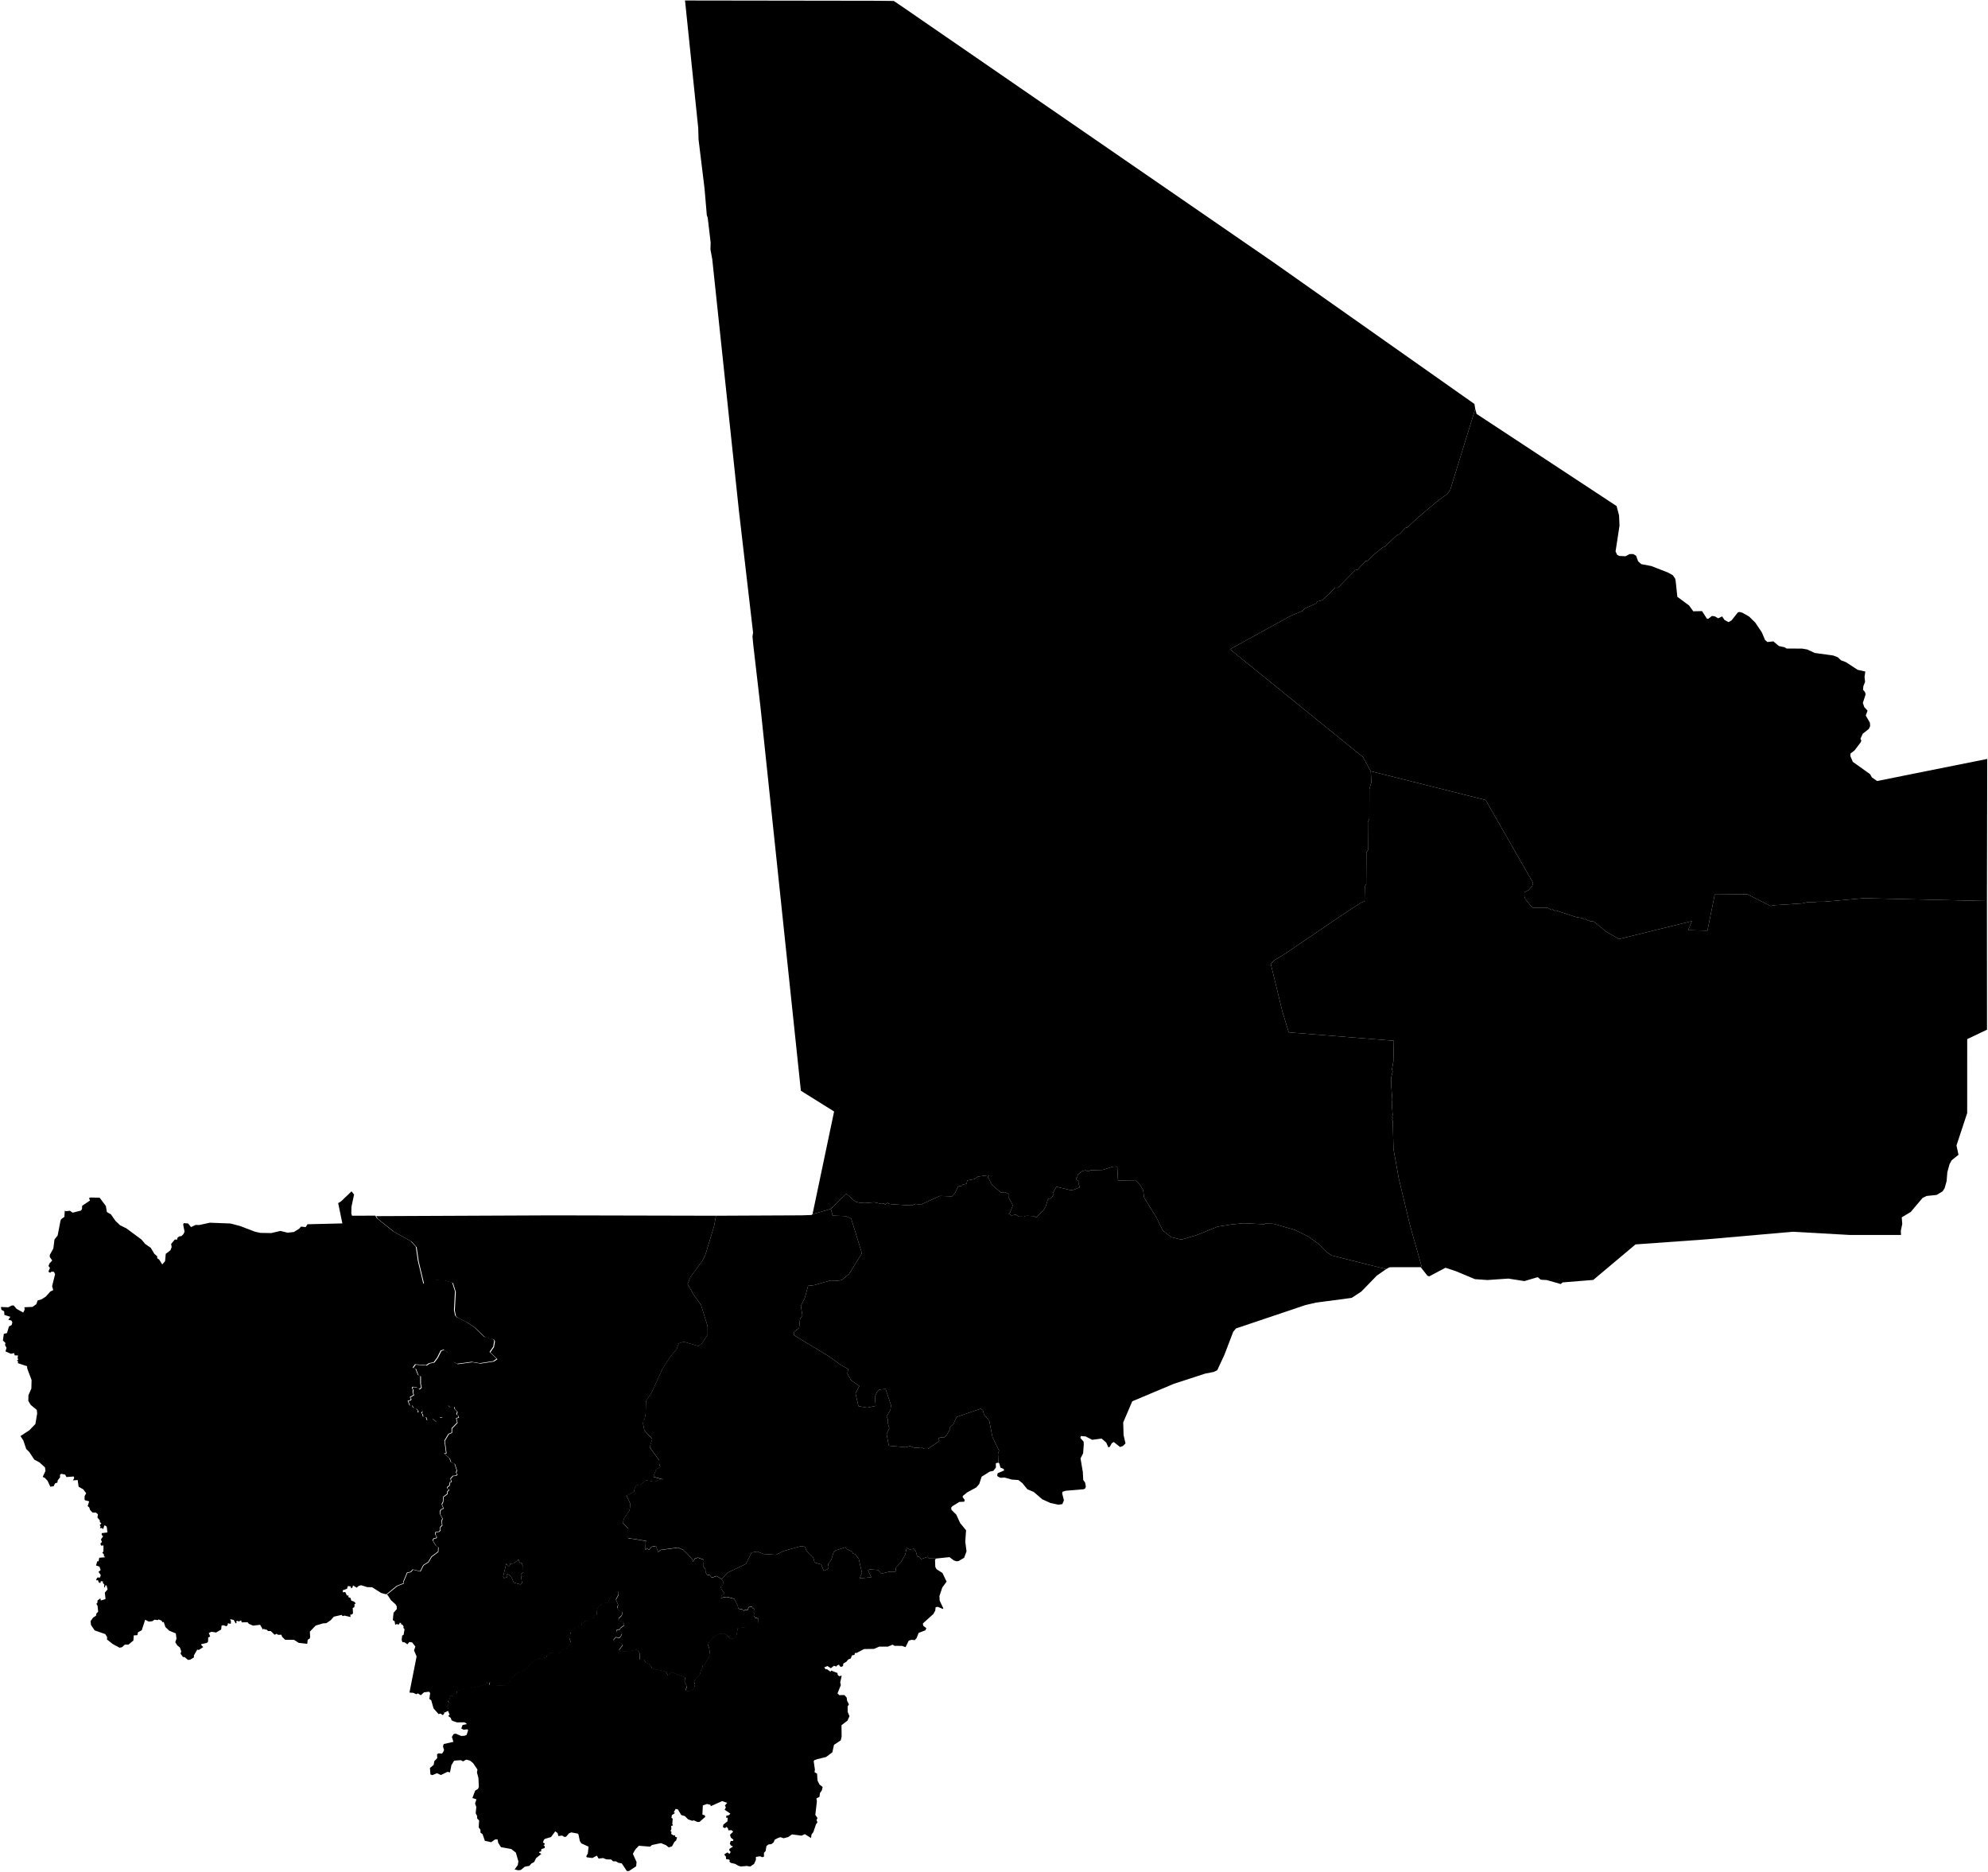
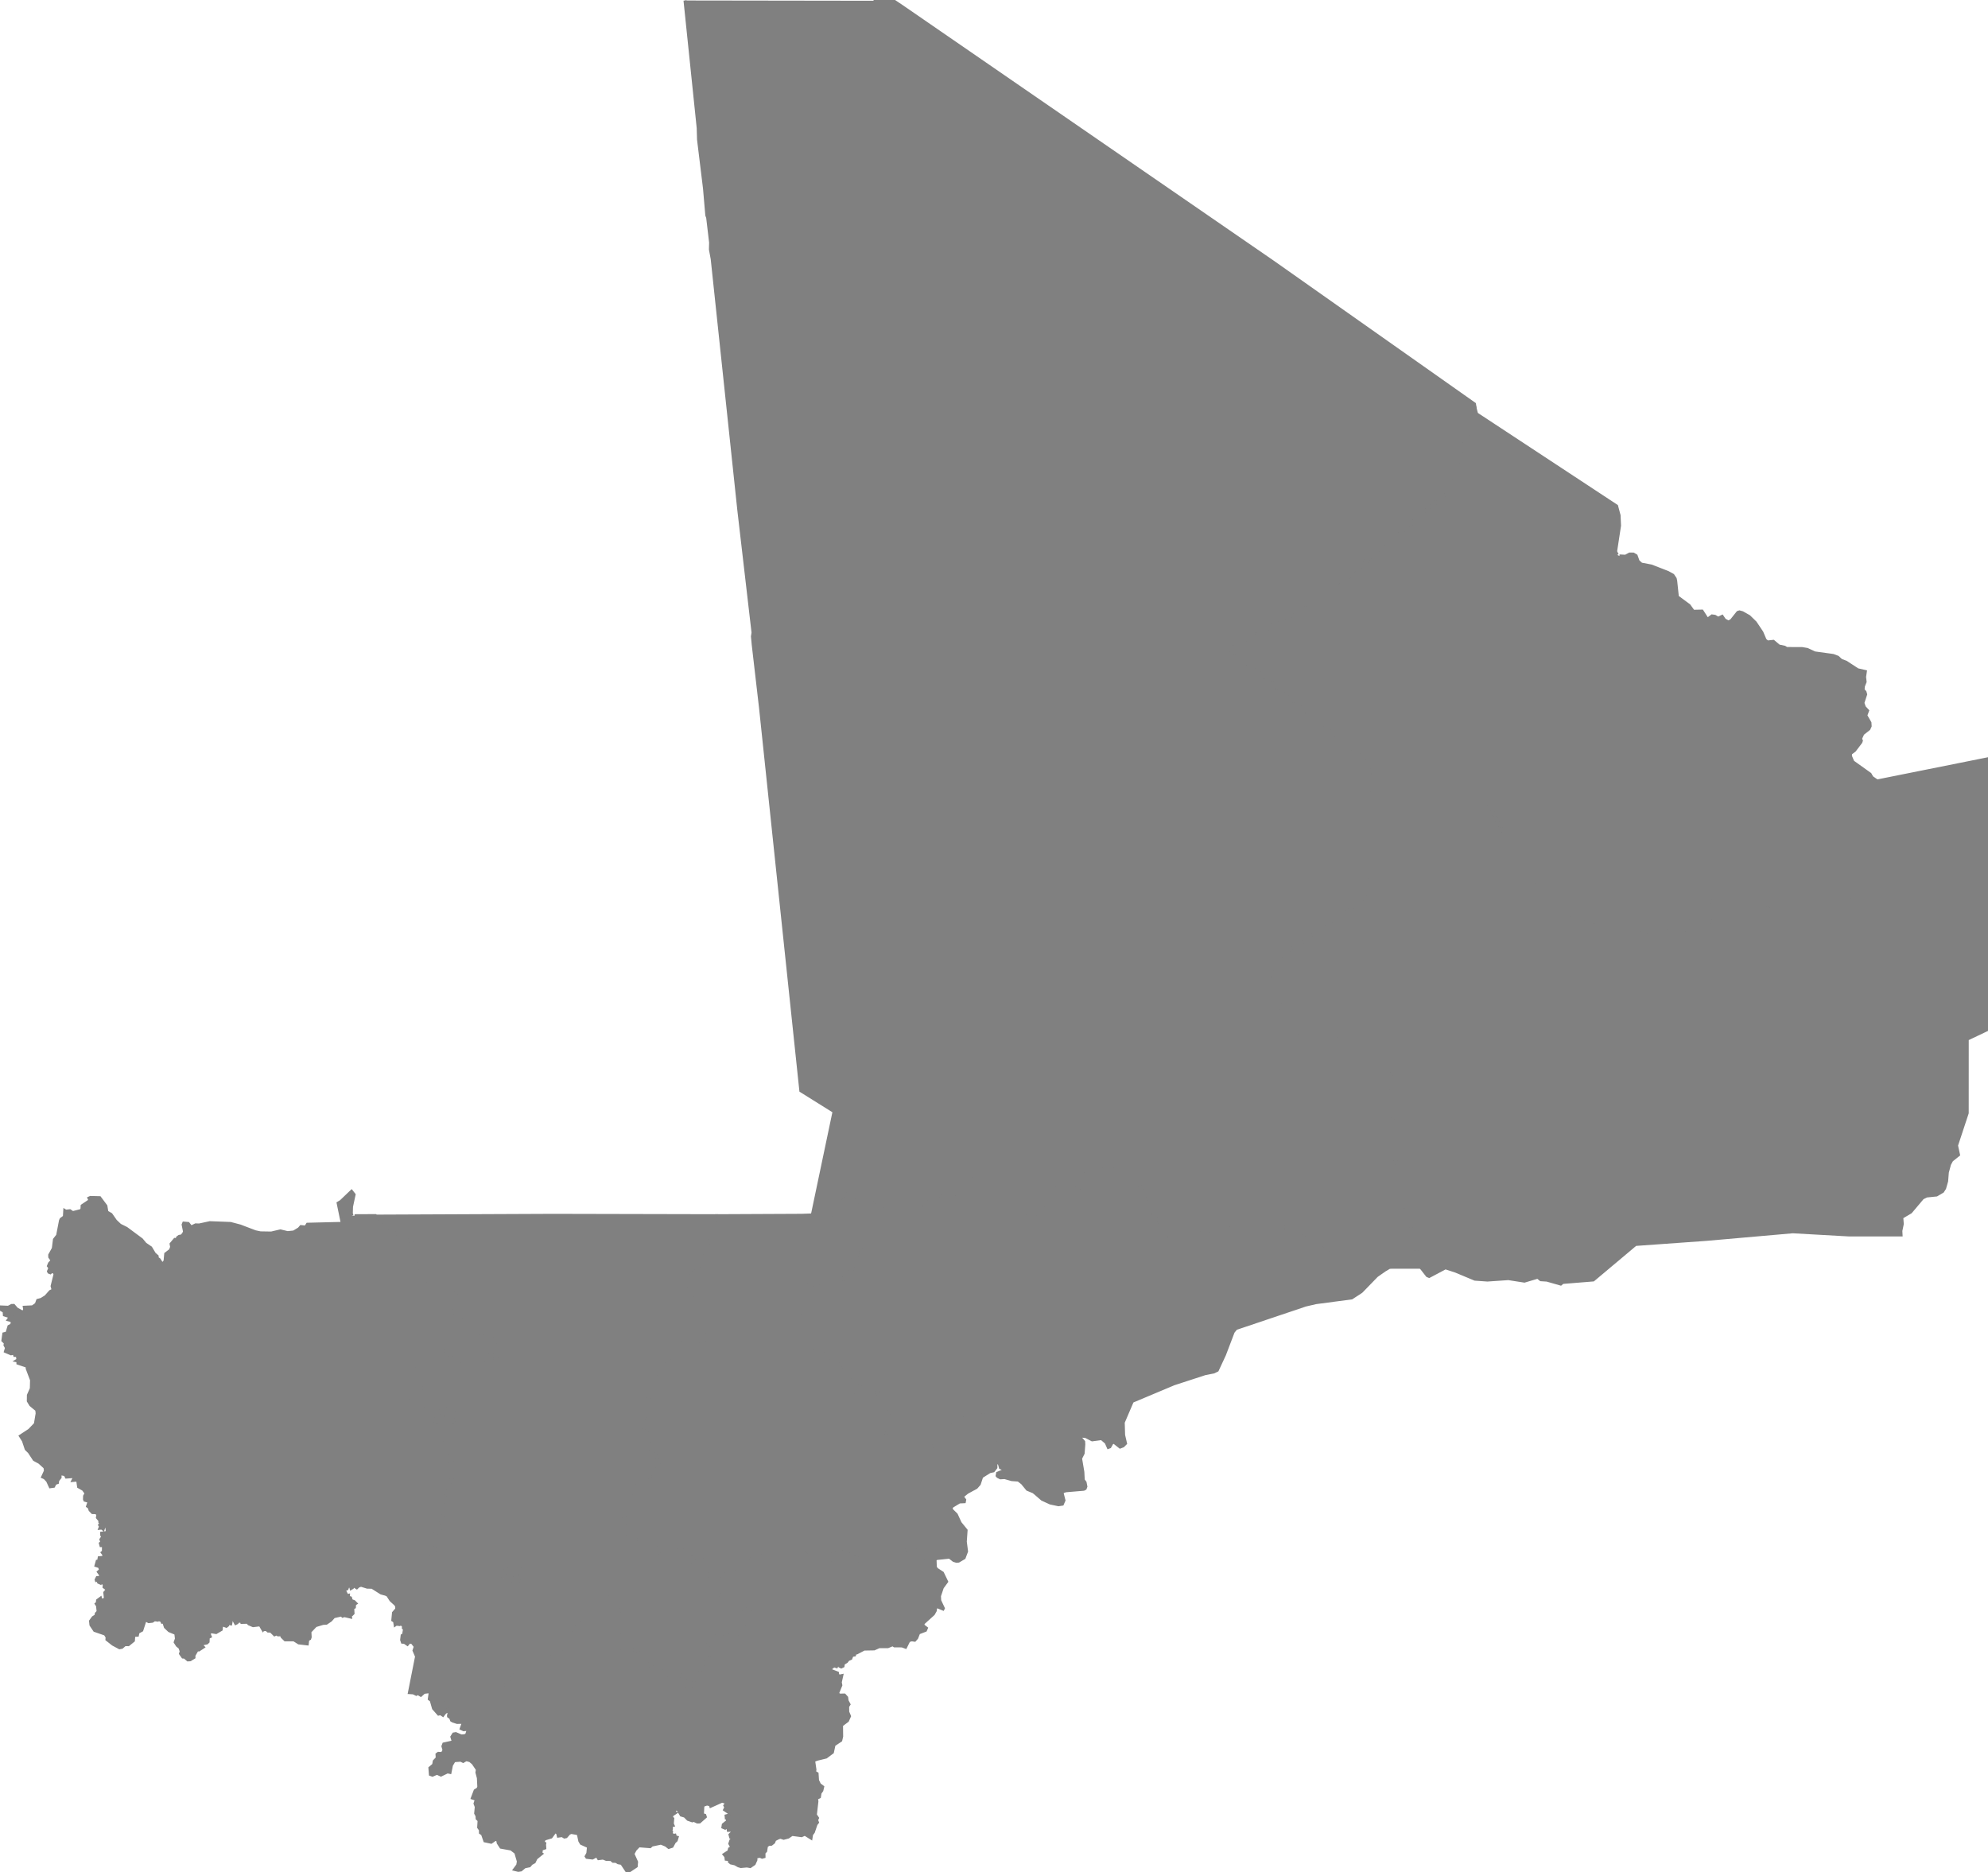
- <svg xmlns="http://www.w3.org/2000/svg" xmlns:ns1="http://mapsvg.com" ns1:geoViewBox="-12.243005 25.000722 4.244202 10.160296" width="650.363" height="612.332">
+ <svg xmlns="http://www.w3.org/2000/svg" xmlns:ns1="http://mapsvg.com" ns1:geoViewBox="-12.243005 25.000722 4.244202 10.160296" width="650.363" height="612.332" fill="grey" stroke="grey">
  <path d="m 164.842,516.23 1.01,-0.25 0,0 -0.16,-0.53 0.34,-0.6 1.13,0.78 0.91,2.07 2.18,0.6 0.53,-0.5 -0.4,-2.64 0.8,-0.93 -0.04,-2.01 -0.24,-0.09 -0.11,-0.72 -0.85,-0.32 -0.31,-0.93 -1.52,1.28 -1.38,0.12 0.13,0.38 -0.28,0.37 -0.47,-0.08 -0.49,-0.76 0,0 -1.01,4.24 0.23,0.52" title="Bamako" id="ML-BKO" />
  <path d="m 115.992,397.7 6.78,-0.03 0,0 0.52,0.85 5.31,4.25 5.77,3.25 1.65,1.83 0.67,4.6 1.78,7.45 1.95,-0.49 0.58,-0.93 4.47,0.36 2.45,0.71 0.92,2.92 -0.33,6.08 0.35,1.77 0.63,0.62 3.1,1.51 2.5,1.68 3.31,3.2 2.86,0.64 0.41,0.62 -0.32,1.92 -1.2,1.74 2.3,2.23 -1.14,0.78 -4.37,0.67 -2.65,-0.45 -4.81,0.64 -1.17,-0.62 -1.95,-3.14 -1.25,-0.87 -0.96,0.28 -1.14,2.3 -1.12,1.51 -1.56,0.34 -0.96,0.64 -3.6,-0.28 -0.71,0.96 0,0.22 0.79,0.17 0.83,2.13 0.79,0.42 0,2.41 0.28,1.24 -0.71,0.61 -0.77,-0.67 -1.31,-0.14 -0.27,0.42 0.35,0.5 -0.08,0.96 0.3,0.78 -1.23,0.73 0.39,0.59 -0.3,0.42 -0.77,0.17 0.63,1.59 0.71,-0.14 0.44,0.84 1.04,0.29 0.52,0.72 -0.08,0.56 0.85,-0.08 0.62,-0.53 -0.3,0.81 0.36,0.22 0.14,0.9 0.95,0.09 0.39,1.14 1.09,-0.11 0.65,-0.56 1.32,1.21 1.31,-0.51 0.84,-0.84 -0.43,-0.25 -0.63,0.11 -0.08,-0.64 1.01,-0.78 -0.03,-0.65 -0.39,-0.59 1.53,-1.2 0.77,-0.06 0.52,0.54 1.47,-0.09 0.06,0.62 0.87,0.95 -0.24,0.93 0.6,0.44 0.11,0.51 -0.82,0.25 0.36,1.46 -1.78,1.84 -0.02,1.43 -1.04,0.42 -1.31,2.21 0.54,4.1 -0.63,0.08 1.74,1.61 0.43,1.21 1.22,0.56 0.68,2.08 -0.21,0.78 0.4,0.68 -0.57,0.35 -0.89,0.06 -0.77,0.91 0.32,1.12 -0.49,0.02 -0.19,1.07 -0.66,0.52 -0.02,0.45 0.59,0.4 -0.57,0.64 -0.04,0.76 -1.24,0.93 -0.15,1.65 -0.4,0.83 0.49,1.2 -0.17,0.33 -0.49,0.06 -0.41,0.65 0.04,0.95 0.75,1.42 -0.3,1.01 0.21,1.18 -0.64,0.7 0.04,0.94 -0.35,0.45 -1.24,0.23 -0.08,0.72 0.51,0.83 -0.22,0.37 -0.78,0.13 -0.34,0.62 1.06,1.75 0.8,0.48 -0.08,1.49 -2.13,1.58 -1.06,1.78 -1.61,1.03 -1.04,2.02 -2.43,-0.6 -0.68,0.79 -1.17,0.24 -1.28,3.08 0.2,0.37 -2.26,0.9 -3.39,2.76 -0.59,-0.11 0,0 -1.1,-0.3 -2.99,-1.89 -1.56,-0.02 -2.06,-0.64 -0.83,0.28 -0.56,0.54 -1.22,-0.74 -0.22,0.72 -0.41,0.24 -0.15,-0.65 -0.89,-0.11 -0.3,0.89 -1.38,0.48 0.04,0.68 0.75,-0.11 0.58,1.19 0.48,-0.1 -0.02,0.61 0.69,0.23 0.26,0.89 0.89,0.32 0.58,0.58 -0.4,0.25 -0.07,1.01 -0.54,0.26 0.1,1.75 -0.4,0.4 -0.47,0 0.06,0.8 -2,-0.47 -0.57,0.18 -0.35,-0.4 -2.55,0.58 -1.02,1.16 -1.43,0.97 -1.11,0.06 -2.4,0.73 -1.87,1.97 0.09,1.8 -0.16,0.49 -0.64,0.36 -0.15,1.35 -2.76,-0.32 -1.59,-1 -2.87,-0.01 -1,-0.98 -0.25,-0.68 -1.07,0.04 -0.44,-0.34 -0.71,0.31 -1.22,-1.2 -0.89,-0.02 -0.59,-0.52 -0.53,0.05 -0.26,-0.37 -0.3,0.42 -0.94,-1.62 -2.29,0.28 -1.37,-0.58 -0.45,-0.54 -1.9,0.05 -0.2,-0.64 -0.74,0.33 -0.62,-0.22 -0.24,0.33 0.13,0.39 -0.31,0.15 -0.62,-1.12 -1.18,-0.27 0.28,0.93 -0.12,0.6 -0.91,-0.19 -0.09,0.66 -0.42,0.32 -0.98,-0.35 -0.58,0.15 -0.13,1.27 -1.67,0.98 -1.5,-0.25 -0.87,0.4 0.45,1.16 -0.65,0.31 -0.05,1.4 -0.39,0.38 -1.79,0.39 -0.03,0.32 0.63,0.65 -1.44,0.94 -0.52,-0.1 -1.09,1.89 0.01,0.65 -1.27,0.77 -0.71,0.04 -1.05,-0.91 -0.57,-0.03 -0.78,-1.1 0.23,-0.76 -0.43,-1.24 -0.85,-0.68 -0.68,-1.07 0.4,-1.13 -0.21,-1.74 -2.16,-0.89 -1.25,-1.19 -0.54,-1.65 -0.49,0.06 -0.19,-0.48 -0.99,-0.42 -0.28,0.23 -1.07,-0.14 -0.73,0.49 -1.17,0.13 -1.16,-0.62 -1.11,3.44 -1.24,0.67 -0.2,0.95 -1.18,0.07 -0.13,1.7 -1.64,1.33 -1.12,-0.02 -1.01,0.88 -0.76,0.14 -2.16,-1.16 -1.95,-1.54 0.06,-0.77 -0.62,-0.99 -3.47,-1.2 -1.2,-1.79 -0.13,-1.25 0.84,-1.16 0.92,-0.58 0.13,-0.73 0.59,-0.62 -0.19,-1.92 -0.41,-0.64 0.33,-0.28 0.08,-0.84 0.92,-0.68 0.14,0.7 1.54,-0.46 -0.23,-2.12 0.9,-1.03 -0.33,-1.35 -0.42,0.07 -0.11,0.68 -0.28,-0.21 0.08,-0.78 -0.53,-0.61 0.14,-0.38 -0.74,-0.15 -0.17,0.64 -0.57,-0.25 -0.19,-0.71 -0.53,0.1 -0.07,-0.24 0.34,-0.69 0.93,-0.04 0.22,-0.8 -0.74,-1.02 0.7,-0.61 -0.38,-1.11 -1.12,-0.37 0.38,-1.37 0.45,-0.02 0.21,-1.15 1.99,-0.17 -0.51,-0.41 0.13,-0.34 -0.6,-0.79 0.37,-0.32 0.01,-1.98 -0.81,0.03 -0.19,-0.72 0.51,-0.43 -0.34,-0.84 0.72,-1.08 -0.45,-0.36 -0.03,-0.63 1.89,-0.24 -0.2,-1.66 -0.21,-0.42 -0.59,-0.25 -0.4,1.24 -0.45,-0.35 -0.62,0.06 0.22,-0.56 -0.28,-0.48 0.55,-0.54 -0.49,-0.4 -0.04,-0.61 -0.76,-0.89 0.15,-1.06 -0.62,-0.56 -1.15,-0.03 -0.79,-0.82 -0.28,-0.88 -0.53,-0.37 0.52,-1.58 -1.4,-0.38 -0.13,-0.32 0.03,-1.02 0.51,-0.92 -0.93,-1.28 -1.54,-0.87 -0.31,-2.2 -1.54,0.13 0.4,-0.78 -0.13,-0.5 -2.42,0.18 -0.39,-0.79 -1.35,-0.27 -0.37,0.38 0.04,0.77 -0.78,1.02 -0.09,0.7 -0.77,0.27 -0.47,0.93 -1.09,0.15 -0.88,-1.92 -0.92,-0.98 -0.68,-0.3 0.91,-1.98 -0.16,-1.13 -1.81,-1.64 -1.7,-0.92 -1.64,-2.49 -0.99,-0.96 -0.92,-2.74 -0.96,-1.51 2.91,-1.9 1.97,-2.05 0.58,-3.46 -0.13,-1.14 -1.98,-1.64 -0.78,-1.29 0.03,-1.88 0.96,-2.18 0.07,-2.79 -1.42,-3.76 -0.05,-0.75 -2.99,-1 -0.01,-0.74 -0.41,-0.08 0.52,-0.31 -0.21,-0.6 0.13,-0.8 -1.07,-0.02 -0.21,-0.74 -1,0.22 -1.82,-0.78 0.35,-1.16 -0.5,-0.9 0.15,-0.69 -0.84,-0.82 0.3,-2.17 1.04,-0.26 0.64,-2.17 0.88,-0.45 0.23,-0.9 -0.32,-0.59 -1,-0.24 0.66,-0.96 -1.94,-0.62 -0.08,-1.18 -0.89,-0.49 -0.17,-0.93 2.43,0.1 1.07,-0.58 0.67,-0.02 0.96,1.12 2.16,1.2 0.49,-0.97 -0.11,-0.76 2.69,-0.13 1.22,-0.88 0.45,-1.24 1.18,-0.31 1.48,-0.93 1.47,-1.66 0.95,-0.46 -0.36,-1.31 0.97,-3.9 -0.36,-0.75 -0.79,-0.09 -0.42,0.36 -0.44,-0.18 -0.14,-0.28 0.47,-1.11 -0.48,-0.64 0.34,-0.83 0.88,-0.96 -0.79,-1.13 -0.02,-0.67 1.18,-2.13 0.37,-2.93 1.04,-1.32 0.93,-4.84 0.2,-0.47 1.08,-0.8 0.12,-2.03 0.32,0.2 1.36,-0.15 0.91,0.63 2.72,-0.69 0.32,-0.49 0.06,-1.08 2.57,-1.73 -0.34,-0.77 0.47,-0.21 3.03,0.08 2.02,2.7 0.33,1.98 1.35,0.78 1.47,2.12 1.47,1.4 2.11,1.05 4.95,3.67 1.18,1.43 1.82,1.24 1.19,1.99 0.9,0.78 0.03,0.64 0.65,0.46 1,1.59 0.92,-1.08 0.22,-2.39 1.53,-1.16 0.41,-1.06 -0.18,-1.02 1.23,-1.47 0.7,0.08 0.18,-0.68 0.56,-0.41 0.72,-0.09 0.65,-0.69 0.36,-0.75 -0.46,-2.3 0.2,-0.5 1.44,0.12 0.93,1.18 1.51,-0.72 1.15,0.04 3.51,-0.76 6.75,0.26 3.15,0.83 4.93,1.88 1.7,0.36 3.55,0.06 2.99,-0.7 2.35,0.57 2.03,-0.21 1.74,-1.06 0.61,-0.71 1.55,0.15 0.58,-0.92 11.41,-0.28 -1.37,-6.64 0.92,-0.55 3.45,-3.3 0.83,1.06 -0.85,3.97 -0.06,2.2 0.22,0.74" title="Kayes" id="ML-1" />
  <path d="m 180.952,397.58 53.29,0.12 0,0 -0.63,3.38 -2.92,9.6 -1.03,1.92 -3.81,5.19 -0.9,2.26 1.75,3.15 2.64,3.7 2.15,6.94 0.02,2.74 -1.93,2.97 -1.1,0.8 -4.8,-1.42 -1.6,0.52 -0.7,1.86 -2.5,3.08 -2.27,3.67 -3.43,7.5 -1.86,2.76 -0.1,4.31 -0.35,1.69 -0.39,0.35 -0.1,1.08 0.43,2.21 2.56,2.8 -0.81,2.69 3.09,4.29 0.06,1.39 0.31,0.74 -1.38,0.93 -0.85,2.15 0.22,0.28 3.11,0.8 -0.98,-0.14 -1.99,0.87 -2.72,-0.5 -1.93,1.39 -1.32,0.3 -0.49,0.7 -0.3,1.38 -2.44,1.27 1.25,2.64 -0.08,1.26 -0.24,1.06 -1.65,2.36 -0.52,1.53 1.82,1.91 -0.04,3.12 6.03,0.97 -0.5,0.55 0.09,2.39 0.6,-0.66 0.58,0.59 0.88,-0.99 1.43,-0.28 0.72,2 0.79,-0.69 5.67,-0.76 1.8,0.75 2.77,2.81 0.32,1.04 0.67,-1 0.92,-0.33 1.79,0.59 0.2,0.33 -0.16,1.97 0.71,0.97 0.11,1.12 0.43,0.61 0.93,0.18 0.57,0.8 1.63,-0.55 1.63,1.02 0,0 0.62,1.05 -0.26,0.94 -0.75,-0.09 -0.02,0.23 0.33,1.1 1.06,1.52 -0.86,0.38 -0.33,1.01 1.8,-0.33 2.53,0.61 1.12,2.2 0.24,1.05 1.23,0.2 0.53,0.47 0.55,-0.33 0.66,0.16 0.42,-0.98 1.01,-0.18 0.29,0.52 0.33,-0.09 0.35,1.03 -0.42,0.27 0.24,0.63 -0.2,0.63 0.53,0.69 0.97,0.19 -0.18,2.8 -3.61,0.01 -2.9,0.38 -0.48,2.58 -0.55,0.62 -0.55,0.17 -1.06,-0.03 -0.81,-1.04 -1.19,-0.57 -1.66,0.21 -1.45,0.82 -2.13,2.38 0.49,1.31 0.35,2.28 -1.84,3.12 -0.66,0.37 0.1,0.57 -0.57,0.87 -0.41,1.47 -1.5,1.74 -0.4,0.8 0.34,0.65 -0.35,1.41 -0.42,0.35 -1.1,0.49 -1.07,-0.08 -0.04,-0.7 0.33,-0.65 -0.77,-1.57 0.09,-1.51 -4.5,-1.7 -0.98,1.2 -0.77,-1.37 -4.57,-1.05 0.05,-0.31 -0.86,-1.08 -1.22,-0.52 -0.53,-0.99 -1.35,0.07 -0.11,-2.23 -0.62,-0.88 -0.51,-0.2 -1.18,0.34 -3.9,0.35 -0.46,-0.58 1.11,-1.47 0,-0.4 -1.2,-0.74 -1.26,0.12 -0.53,-0.74 0.76,-0.9 1.24,0.18 0.4,-0.45 0.4,-0.86 -0.09,-0.45 -0.58,-0.36 -1.06,0.32 -0.09,-0.31 0.18,-0.54 0.98,-0.09 0.22,-0.5 1.2,-0.86 -0.35,-1.17 -1.51,-0.45 0.05,-0.63 0.98,-0.95 0.18,-0.77 -0.04,-0.36 -0.97,-0.45 -0.66,-0.81 0.31,-1.13 -0.71,-1.71 0.85,-1.54 0,-1.17 -0.67,0.13 -0.78,1.2 -0.81,0.08 -0.65,0.85 -0.47,1.5 -1.85,0.14 -0.56,0.41 -0.05,0.35 -0.73,0.27 -0.59,1.47 0.05,1.43 -0.65,-0.09 -0.46,0.9 -1.51,0.49 -0.27,0.61 -0.98,0 0,0.27 -1,0.5 -0.18,0.65 -0.91,0 -0.27,0.48 -0.8,0.18 -0.47,0.79 -0.89,0.41 -0.24,0.54 0.2,0.45 -0.62,1.17 0.6,1.58 -1.51,1.96 -1.09,0.18 -0.56,0.54 0.02,0.38 -0.44,0.09 -0.33,0.45 -3.06,-0.2 -0.22,0.54 -0.69,0.29 -0.11,0.63 -2.44,0.41 -2.15,0.91 -1.71,2.21 -0.69,0.54 -2.82,1.18 -2.09,2.28 -0.47,0.88 -1.53,0.86 -4.86,-0.2 0.25,-0.97 -0.93,-0.04 -0.04,0.46 -1.28,0.62 -4.5,1.04 -1.61,-0.02 -2.66,0.84 0.35,0.73 -0.64,0.15 -0.68,0.67 -0.06,0.46 -0.33,-0.4 -0.7,-0.06 -0.23,0.61 0.17,0.48 -0.37,0.53 -0.43,0.06 0.46,0.27 0.17,0.57 -0.39,0.29 0.02,0.55 -0.29,0.06 0.35,0.88 -0.97,0.69 -0.76,0.15 0.42,0.52 0,0 -0.49,0.66 -0.77,-0.53 -0.65,0.16 -1.64,-1.86 -0.75,-2.63 -0.62,-0.45 0.26,-1.94 -0.36,-0.44 -1.66,0.21 -1.04,0.94 -0.99,-0.6 -0.49,0.29 -0.96,-0.47 -1.27,-0.08 2.34,-11.82 -0.84,-1.95 0.43,-1.3 -1.06,-1.35 -0.93,-0.12 -0.61,0.75 -0.97,-0.67 -0.66,-0.04 -0.25,-0.75 0.17,-1.41 0.46,-0.23 0.31,-1.83 -0.38,-0.46 0.09,-0.42 -0.44,-0.67 -0.41,-0.07 0,-0.46 -0.47,-0.01 -0.18,0.53 -0.93,-0.11 -0.34,0.24 -0.18,-1.17 -0.59,-0.39 0.23,-2.38 1.05,-1.2 0.01,-0.86 -0.34,-0.66 -1.57,-1.43 -1.01,-1.56 -0.33,-0.23 3.39,-2.76 2.26,-0.91 -0.2,-0.36 1.28,-3.08 1.17,-0.24 0.68,-0.8 2.44,0.6 1.04,-2.02 1.61,-1.02 1.06,-1.78 2.14,-1.59 0.07,-1.49 -0.79,-0.48 -1.06,-1.74 0.34,-0.62 0.78,-0.14 0.23,-0.37 -0.51,-0.83 0.08,-0.72 1.25,-0.23 0.34,-0.44 -0.04,-0.95 0.64,-0.7 -0.21,-1.18 0.3,-1.01 -0.75,-1.42 -0.04,-0.95 0.41,-0.65 0.49,-0.06 0.17,-0.33 -0.49,-1.2 0.4,-0.83 0.15,-1.65 1.25,-0.93 0.04,-0.76 0.57,-0.64 -0.59,-0.41 0.02,-0.45 0.66,-0.52 0.19,-1.07 0.49,-0.02 -0.32,-1.12 0.77,-0.91 0.89,-0.06 0.57,-0.35 -0.4,-0.68 0.21,-0.77 -0.68,-2.08 -1.22,-0.56 -0.43,-1.21 -1.73,-1.61 0.63,-0.08 -0.54,-4.1 1.31,-2.21 1.04,-0.42 0.03,-1.43 1.77,-1.85 -0.36,-1.46 0.82,-0.25 -0.11,-0.5 -0.6,-0.45 0.25,-0.92 -0.87,-0.95 -0.05,-0.62 -1.47,0.08 -0.52,-0.53 -0.76,0.06 -1.53,1.2 0.38,0.59 0.03,0.65 -1.01,0.78 0.08,0.65 0.63,-0.11 0.44,0.25 -0.85,0.84 -1.31,0.5 -1.31,-1.2 -0.65,0.56 -1.09,0.11 -0.38,-1.15 -0.96,-0.08 -0.14,-0.9 -0.35,-0.22 0.3,-0.81 -0.63,0.53 -0.85,0.08 0.08,-0.56 -0.52,-0.73 -1.04,-0.28 -0.44,-0.84 -0.71,0.14 -0.63,-1.6 0.77,-0.17 0.3,-0.42 -0.38,-0.59 1.23,-0.73 -0.3,-0.78 0.08,-0.95 -0.35,-0.5 0.27,-0.42 1.31,0.14 0.77,0.67 0.71,-0.62 -0.28,-1.23 0,-2.41 -0.79,-0.42 -0.82,-2.13 -0.79,-0.17 0,-0.22 0.71,-0.95 3.61,0.28 0.96,-0.65 1.56,-0.34 1.12,-1.51 1.15,-2.3 0.96,-0.28 1.26,0.87 1.94,3.14 1.18,0.62 4.81,-0.64 2.65,0.45 4.37,-0.67 1.14,-0.77 -2.31,-2.23 1.2,-1.74 0.32,-1.92 -0.41,-0.62 -2.85,-0.64 -3.32,-3.2 -2.5,-1.68 -3.1,-1.51 -0.62,-0.62 -0.35,-1.77 0.33,-6.08 -0.92,-2.92 -2.44,-0.71 -4.48,-0.36 -0.57,0.93 -1.95,0.49 -1.78,-7.44 -0.67,-4.6 -1.64,-1.83 -5.77,-3.25 -5.32,-4.25 -0.52,-0.85 0,0 57.89,-0.25 z m -16.11,118.65 1.01,-0.25 0,0 -0.16,-0.53 0.34,-0.6 1.13,0.78 0.91,2.07 2.18,0.6 0.53,-0.5 -0.4,-2.64 0.8,-0.93 -0.04,-2.01 -0.24,-0.09 -0.11,-0.72 -0.85,-0.32 -0.31,-0.93 -1.52,1.28 -1.38,0.12 0.13,0.38 -0.28,0.37 -0.47,-0.08 -0.49,-0.76 0,0 -1.01,4.24 0.23,0.52" title="Koulikoro" id="ML-2" />
  <path d="m 236.062,516.55 1.96,-2.09 6,-2.85 1.84,-3.73 1.87,-0.32 2.05,0.79 4.09,0.26 2.44,-1.22 5.66,-1.59 1.35,0.18 0.53,1.42 2.2,2.22 0.45,1.52 2.14,0.63 0.85,2.09 1.28,-0.54 0.31,-0.6 -0.18,-1.12 0.97,-1.19 0.9,-2.8 0.72,-0.47 3.15,-0.99 0.2,0.52 1.98,0.94 0.17,0.54 0.8,0.29 1.14,1.48 1.04,4.58 -0.74,1.83 3.8,-0.37 -1.08,-2.25 0.59,-0.33 2.69,0.22 1.09,1.21 2.4,-0.62 2.22,0.03 0.22,-1.55 1.59,-1.65 1.41,-2.47 0.43,-2.2 1.04,0.54 1.34,-0.24 0.64,0.8 0.44,1.66 0.75,0.23 0.53,0.69 2.06,-0.73 0.53,0.51 2.28,0.03 0,0 -0.31,0.38 0.08,2.36 0.38,0.71 1.96,1.28 1.36,2.82 -1.41,1.93 -0.93,2.77 0.08,1.52 1.18,2.5 -0.11,0.23 -1.7,-0.7 -0.69,0.13 -0.14,1.13 -0.61,1.08 -3.45,3.12 0.16,0.75 1,0.76 -0.3,0.7 -2.22,0.85 -0.65,1.65 -0.65,0.74 -0.98,-0.14 -0.95,0.29 -1.06,2.13 -1.15,-0.42 -2.47,-0.01 -0.58,-0.39 -1.59,0.65 -2.84,0 -1.64,0.73 -3.3,0.06 -2.43,1.27 -0.57,0.01 -0.13,0.65 -0.82,0.13 -0.39,1.01 -0.87,0.36 -0.54,0.69 -1.03,0.61 -0.11,0.83 -0.57,0.28 -0.49,-0.23 -0.24,-0.52 -0.7,0.31 -0.13,0.33 -0.84,-0.26 -1,0.8 -1.1,-0.71 -1.08,0.43 0.52,0.68 0.35,-0.11 1.18,0.85 0.24,-0.37 2.04,0.79 0.08,0.59 0.47,0.46 0.85,-0.17 -0.48,2.16 0.18,0.96 -1.08,2.66 0.57,0.58 1.71,-0.01 0.71,0.79 0.15,1.08 0.61,1.16 -0.44,0.67 0.03,1.83 0.58,1.36 -0.66,1.48 -1.95,1.47 0.04,3.7 -0.29,1.26 -2.21,1.48 -0.52,2.43 -2.08,1.55 -2.84,0.69 -0.97,0.34 -0.23,0.36 0.4,2.72 -0.12,0.86 0.82,0.46 0.15,2.24 0.65,1.33 1.03,0.78 -0.27,1.16 -0.59,0.82 -0.2,1.29 -0.98,0.49 0.16,0.92 -0.51,4.46 0.7,1.04 -0.31,0.65 0.3,0.77 -0.47,0.61 -0.87,2.56 -0.59,0.78 -0.18,1.16 -2.01,-1.26 -1.07,0.49 -3.12,-0.41 -1.26,0.87 -1.48,0.39 -1.06,-0.35 -0.71,0.23 -1.17,0.6 -0.34,0.86 -0.76,0.6 -0.89,0.08 -0.71,0.52 -0.26,1.64 -0.56,0.59 0.02,1.26 -0.61,0.17 -0.64,-0.31 -1.39,0.22 -0.01,0.98 -0.57,1.28 -1.28,0.88 -1.1,-0.19 -1.96,0.18 -0.8,-0.23 -1.12,-0.64 -1.34,-0.3 -0.47,-0.4 0.08,-0.51 -0.24,-0.22 -0.91,-0.08 -0.12,-0.9 -0.54,-0.65 1.02,-0.67 0.74,0.48 0.37,-0.64 -0.49,-0.56 0.11,-0.47 1.16,-0.74 -0.72,-0.35 -0.34,-0.59 0.3,-0.89 0.67,0.02 0.24,-0.39 -0.9,-0.74 -0.25,-0.93 1.03,-1 -0.54,-0.48 -1.04,0.05 -0.13,-0.67 -0.48,-0.46 -0.46,0.41 -0.7,-0.3 0.13,-0.84 1.35,-1.09 0.07,-1.19 -0.44,0.07 -0.06,-0.66 0.99,-0.27 0.38,-0.47 -1.85,-1.26 0.39,-0.77 -0.31,-0.61 0.73,-0.88 -1.64,-0.58 -3.71,1.67 -0.13,-0.46 -1.13,-0.26 -1.34,0.48 -0.15,3 0.78,0.23 0.16,0.5 -1.88,1.66 -0.7,0.02 -1.14,-0.54 -0.53,0.15 -1.4,-0.49 -1,-1.03 -1.2,-0.36 -1.1,-1.84 -0.74,-0.17 -0.64,1.15 0.47,0.17 -1.06,0.71 -0.14,0.9 0.41,0.26 -0.14,1.69 0.24,0.52 -0.6,0.15 0.07,1.01 -0.29,0.73 0.32,0.17 -0.09,0.74 0.79,0.48 0.41,-0.08 0.16,0.57 0.57,0.13 -0.3,0.98 -0.61,0.56 -0.75,1.4 -1.07,0.35 -0.92,-0.73 -1.63,-0.67 -2.97,0.63 -0.59,0.53 -3.67,-0.29 -1.19,1.24 -0.77,1.41 1.2,2.65 -0.12,1.4 -2.38,1.58 -0.68,-0.02 -1.66,-2.5 -1.15,-0.21 -0.71,-0.45 -0.98,-0.03 -0.67,-0.6 -1.51,-0.01 -1.09,-0.44 -1.46,0.18 -0.57,-0.97 -1.46,0.77 -1.81,-0.22 -0.21,-0.32 0.53,-0.95 0.23,-2.22 -2.38,-1.08 -0.47,-0.79 -0.46,-2.16 -0.36,-0.28 -1.99,-0.35 -0.72,0.29 -0.96,1.1 -0.55,0.11 -0.75,-0.47 -1.24,0.17 -0.24,-0.98 -0.78,-0.57 -1.37,1.86 -2.05,0.62 -0.3,0.32 -0.3,0.87 0.58,0.28 -0.06,0.4 -0.35,0.13 0.38,0.32 0.04,0.65 -1.11,0.37 -0.08,0.78 -0.5,0.04 -0.17,0.33 0.75,0.4 -1.74,1.41 -0.6,1.24 -0.94,0.52 -0.63,0.74 -1.54,0.31 -1.24,1.03 -0.86,0.13 -1.2,-0.29 1.03,-1.39 0.21,-1.24 -0.84,-2.88 -1.51,-1.17 -3.34,-0.6 -0.9,-1.39 -0.24,-1.16 -0.8,0.03 -1.28,0.89 -2.06,-0.44 -0.76,-2.21 -0.67,-0.45 -0.02,-0.96 -0.57,-0.79 0.14,-2.27 -0.63,-0.61 -0.05,-0.9 -0.44,-0.82 0.2,-2.11 -0.41,-1.08 0.45,-1.38 -1.32,-0.44 0.9,-2.39 0.95,-0.59 0.26,-0.66 -0.14,-2.89 -0.48,-1.83 0.16,-0.94 -1.4,-2.08 -0.99,-0.83 -0.92,-0.26 -0.43,-0.06 -0.93,0.55 -0.78,-0.39 -1.87,0.13 -0.38,0.15 -0.81,1.34 -0.47,2.37 -0.83,-0.17 -2.15,1.04 -1.26,-0.6 -1.52,0.64 -0.64,-0.24 -0.16,-2.1 1.22,-1.03 0.21,-1.2 0.96,-1.01 -0.07,-1.23 0.44,-0.32 1.19,0.08 0.4,-0.56 0.27,-0.6 -0.36,-1.23 0.28,-0.75 3.14,-0.7 -0.5,-1.63 0.58,-0.93 0.69,-0.12 1.76,0.75 1.12,-0.07 0.67,-0.28 0.49,-1.51 -0.2,-0.31 -1.26,0.12 -0.78,-0.37 0.42,-1.16 1.37,-0.3 -0.22,-0.31 -0.6,-0.28 -2.35,0.03 -1.37,-0.45 -0.43,-0.26 -0.27,-0.78 -0.7,-0.5 -0.01,-0.32 0.36,-0.15 -0.52,-1.31 -1.3,0.64 0,0 -0.41,-0.51 0.76,-0.15 0.97,-0.69 -0.35,-0.88 0.29,-0.07 -0.02,-0.54 0.39,-0.3 -0.17,-0.56 -0.45,-0.28 0.43,-0.06 0.37,-0.52 -0.16,-0.49 0.22,-0.61 0.71,0.07 0.33,0.39 0.06,-0.46 0.68,-0.67 0.64,-0.15 -0.35,-0.73 2.66,-0.84 1.61,0.02 4.5,-1.05 1.28,-0.62 0.04,-0.46 0.93,0.04 -0.24,0.97 4.86,0.2 1.53,-0.86 0.47,-0.88 2.09,-2.28 2.82,-1.17 0.69,-0.55 1.71,-2.21 2.16,-0.9 2.44,-0.41 0.11,-0.63 0.69,-0.3 0.22,-0.54 3.06,0.2 0.33,-0.45 0.45,-0.1 -0.02,-0.38 0.55,-0.54 1.09,-0.18 1.51,-1.97 -0.59,-1.57 0.62,-1.18 -0.2,-0.45 0.24,-0.54 0.89,-0.41 0.47,-0.79 0.8,-0.18 0.27,-0.47 0.91,0 0.17,-0.66 1,-0.5 0,-0.27 0.98,0 0.27,-0.61 1.51,-0.48 0.46,-0.9 0.65,0.09 -0.06,-1.43 0.6,-1.47 0.73,-0.27 0.05,-0.36 0.57,-0.4 1.84,-0.14 0.47,-1.5 0.65,-0.84 0.81,-0.08 0.78,-1.2 0.67,-0.13 0,1.17 -0.85,1.54 0.71,1.71 -0.31,1.13 0.66,0.81 0.97,0.45 0.05,0.36 -0.18,0.77 -0.98,0.95 -0.04,0.63 1.5,0.44 0.36,1.18 -1.2,0.85 -0.23,0.5 -0.97,0.09 -0.18,0.54 0.09,0.32 1.06,-0.32 0.58,0.36 0.09,0.45 -0.41,0.86 -0.4,0.45 -1.24,-0.18 -0.75,0.91 0.53,0.74 1.26,-0.12 1.2,0.75 0,0.4 -1.12,1.47 0.47,0.58 3.9,-0.34 1.18,-0.35 0.51,0.21 0.62,0.87 0.11,2.23 1.35,-0.07 0.53,0.99 1.22,0.52 0.86,1.08 -0.05,0.31 4.57,1.05 0.77,1.37 0.98,-1.2 4.5,1.71 -0.09,1.5 0.77,1.58 -0.33,0.65 0.04,0.7 1.07,0.08 1.1,-0.49 0.42,-0.35 0.35,-1.41 -0.34,-0.65 0.4,-0.8 1.5,-1.75 0.41,-1.47 0.56,-0.87 -0.09,-0.57 0.66,-0.37 1.84,-3.11 -0.35,-2.28 -0.49,-1.31 2.13,-2.38 1.45,-0.82 1.66,-0.21 1.19,0.57 0.8,1.04 1.06,0.03 0.55,-0.17 0.55,-0.62 0.48,-2.58 2.9,-0.38 3.61,0 0.19,-2.8 -0.97,-0.19 -0.53,-0.69 0.19,-0.63 -0.24,-0.62 0.42,-0.27 -0.35,-1.03 -0.33,0.09 -0.29,-0.52 -1.01,0.18 -0.42,0.98 -0.66,-0.15 -0.55,0.33 -0.53,-0.47 -1.23,-0.2 -0.24,-1.05 -1.12,-2.2 -2.53,-0.61 -1.81,0.34 0.33,-1.01 0.86,-0.38 -1.06,-1.52 -0.33,-1.1 0.02,-0.23 0.75,0.09 0.27,-0.94" title="Sikasso" id="ML-3" />
  <path d="m 271.812,395.46 0.57,2.2 4.29,0.17 1.78,0.77 3.51,11.37 -4.22,6.82 -2.35,1.93 -1.31,0.23 -2.43,-0.07 -5.39,1.54 -1.89,0.2 -1.08,3.95 -1.29,2.65 0.5,3.12 -0.77,1.11 -0.31,2.98 -1.58,1.19 -0.1,1.15 11.61,7.04 3.64,2.66 2.47,1.37 -0.24,1.48 1.15,2.14 2.74,1.94 -1.23,2.47 0.96,4.12 2.78,0.49 2.84,-0.56 -0.24,-3.03 0.63,-1.41 0.78,-0.91 2.07,-0.2 1.8,5.3 -0.21,1.56 -1.25,2.17 0.41,0.82 -0.06,1.08 0.53,1.93 -0.87,1.9 0.72,3.81 5.57,0.49 1.31,-0.38 1.6,0.59 2.19,-0.17 0.94,0.51 1.13,0.01 3.48,-2.37 0.32,-0.4 -0.39,-0.62 0.65,-0.39 1.37,-0.02 0.77,-0.78 1.14,-1.93 -0.07,-0.6 1.1,-1.01 1.09,-2.36 7.79,-2.67 0.78,0.51 0.36,1.36 1.74,2.1 1.05,5.35 2.14,4.35 -0.35,1.1 0.14,2.87 0,0 -0.83,0.16 0,1.45 -0.83,1.06 -1.21,0.27 -2.61,1.64 -0.79,2.41 -0.97,1.11 -2.97,1.62 -1.41,1.15 -0.08,0.41 0.66,0.89 -0.11,0.59 -1.61,0.08 -2.31,1.39 -0.38,0.49 0.09,0.71 1.58,1.56 1.25,2.74 1.95,2.39 -0.26,3.73 0.41,3.17 -0.79,2.1 -1.82,1.07 -0.67,0.06 -0.9,-0.28 -1.39,-1.07 -4.42,0.46 0,0 -2.28,-0.03 -0.53,-0.51 -2.06,0.73 -0.53,-0.69 -0.75,-0.23 -0.44,-1.66 -0.64,-0.8 -1.34,0.24 -1.04,-0.54 -0.43,2.2 -1.41,2.47 -1.59,1.65 -0.22,1.55 -2.22,-0.03 -2.4,0.62 -1.09,-1.21 -2.69,-0.22 -0.59,0.33 1.08,2.25 -3.8,0.37 0.74,-1.83 -1.04,-4.58 -1.14,-1.48 -0.8,-0.29 -0.17,-0.54 -1.98,-0.94 -0.2,-0.52 -3.15,0.99 -0.72,0.47 -0.9,2.8 -0.97,1.19 0.18,1.12 -0.31,0.6 -1.28,0.54 -0.85,-2.09 -2.14,-0.63 -0.45,-1.52 -2.2,-2.22 -0.53,-1.42 -1.35,-0.18 -5.66,1.59 -2.44,1.22 -4.09,-0.26 -2.05,-0.79 -1.87,0.32 -1.84,3.73 -6,2.85 -1.96,2.09 0,0 -1.63,-1.02 -1.62,0.55 -0.57,-0.8 -0.93,-0.18 -0.43,-0.62 -0.11,-1.11 -0.71,-0.97 0.16,-1.97 -0.19,-0.33 -1.79,-0.59 -0.93,0.33 -0.67,1 -0.31,-1.04 -2.77,-2.81 -1.8,-0.75 -5.67,0.76 -0.79,0.7 -0.72,-2.01 -1.43,0.28 -0.88,0.99 -0.58,-0.58 -0.6,0.66 -0.09,-2.39 0.51,-0.55 -6.03,-0.97 0.04,-3.13 -1.82,-1.91 0.52,-1.52 1.65,-2.37 0.23,-1.06 0.08,-1.26 -1.24,-2.64 2.44,-1.27 0.29,-1.38 0.5,-0.71 1.32,-0.3 1.93,-1.38 2.71,0.49 1.99,-0.86 0.99,0.14 -3.11,-0.8 -0.22,-0.28 0.85,-2.15 1.38,-0.92 -0.32,-0.75 -0.06,-1.38 -3.08,-4.29 0.8,-2.69 -2.55,-2.8 -0.43,-2.21 0.09,-1.08 0.39,-0.35 0.36,-1.69 0.1,-4.3 1.86,-2.76 3.43,-7.5 2.27,-3.67 2.5,-3.07 0.7,-1.86 1.6,-0.52 4.8,1.42 1.1,-0.8 1.93,-2.96 -0.02,-2.74 -2.15,-6.94 -2.64,-3.7 -1.74,-3.14 0.89,-2.26 3.82,-5.19 1.03,-1.91 2.92,-9.6 0.63,-3.38 0,0 27.99,-0.13 3.24,-0.11 0.34,-0.26 0,0" title="SÃ©gou" id="ML-4" />
  <path d="m 271.812,395.46 5.05,-4.98 2.98,2.63 1.24,0.32 1.87,0.13 3.06,-0.26 2.37,0.54 0.61,-0.12 0.32,0.1 -0.02,0.34 1.17,-0.73 0.31,0.36 0.98,0.15 5.52,0.36 1,0.02 1.23,-0.5 1.73,0.27 6.25,-2.87 3.97,0.14 0.91,-1.01 1.12,-2.26 1.14,-0.16 0.3,-0.38 1.28,-0.3 0.24,-1.11 2.31,-0.43 1.21,-0.83 3.22,-0.41 0.39,0.05 -0.41,0.48 1.35,2.55 1.39,1.27 1.53,1.26 1.37,-0.08 1.32,0.62 -0.07,1.29 1.18,2.12 0.01,0.54 -0.88,2.27 -0.42,0.2 0.96,0.56 1.41,-0.24 0.97,0.64 1.77,0.02 0.3,-0.26 0.84,-0.03 2,0.09 0.74,0.43 2.26,-2.15 0.86,-1.25 0.68,-2.3 0.3,-0.5 0.56,0.05 0.46,-0.32 0.7,-1.23 -0.24,-0.46 1.1,-1.87 4.69,1.13 1.04,-0.17 1.9,-0.77 -0.52,-1.64 0.35,-0.36 -0.85,-0.41 -0.26,-0.44 0.48,-0.56 0.17,-0.82 1.5,-1.12 0.97,-0.22 0.89,0.33 0.82,-0.36 3.87,-0.1 3.38,-1.04 1.06,-0.07 0.42,0.19 0.23,4.42 5.95,0.07 1.3,1.4 0.96,1.6 0.33,2.49 4.01,6.47 2.12,4.33 2.76,2.15 3.29,0.79 4.88,-1.43 7,-2.82 4.33,-0.69 4.16,-0.42 6.85,0.34 0.17,-0.22 2.77,0.06 7.07,2.04 4.24,2.1 3.67,2.62 2.51,2.57 1.57,1.05 17.76,4.46 0,0 -3.06,2.14 -5.05,5.2 -3.15,2.06 -11.69,1.55 -3.41,0.79 -22.75,7.66 -0.92,1.12 -2.86,7.5 -2.35,5.05 -1.15,0.56 -2.79,0.54 -10.25,3.34 -13.61,5.72 -2.96,6.91 0.12,4.14 0.63,2.73 -0.82,0.82 -0.95,0.36 -2.08,-1.65 -0.64,0.41 -0.65,1.17 -0.48,0.18 -0.69,-1.58 -1.52,-1.3 -3.08,0.41 -2.12,-1.1 -1.59,-0.13 -0.16,0.6 1.08,1.25 0.05,0.86 -0.22,2.94 -0.84,1.67 0.75,4.45 0.13,2.61 0.6,0.81 0.26,1.33 -0.24,0.64 -0.48,0.24 -5.82,0.49 -1.1,0.33 -0.1,0.58 0.57,2.24 -0.53,1.23 -1.25,0.19 -2.66,-0.56 -2.66,-1.22 -2.82,-2.42 -2.02,-0.83 -1.66,-2.03 -1.3,-1.01 -2.15,-0.15 -2.37,-0.67 -1.35,0.09 -0.83,-0.41 -0.24,-0.28 0.14,-0.8 2.15,-0.92 -0.18,-0.5 -1.03,-0.41 -0.41,-1.46 -0.27,-0.17 0,0 -0.14,-2.87 0.35,-1.1 -2.14,-4.35 -1.05,-5.35 -1.74,-2.1 -0.36,-1.36 -0.78,-0.51 -7.79,2.67 -1.09,2.36 -1.1,1.01 0.07,0.6 -1.14,1.93 -0.77,0.78 -1.37,0.02 -0.65,0.39 0.39,0.62 -0.32,0.4 -3.48,2.37 -1.13,-0.01 -0.94,-0.51 -2.19,0.17 -1.6,-0.59 -1.31,0.38 -5.57,-0.49 -0.72,-3.81 0.87,-1.9 -0.53,-1.93 0.06,-1.08 -0.41,-0.82 1.25,-2.17 0.21,-1.56 -1.8,-5.3 -2.07,0.2 -0.78,0.91 -0.63,1.41 0.24,3.03 -2.84,0.56 -2.78,-0.49 -0.96,-4.12 1.23,-2.47 -2.74,-1.94 -1.15,-2.14 0.24,-1.48 -2.47,-1.37 -3.64,-2.66 -11.61,-7.04 0.1,-1.15 1.58,-1.19 0.31,-2.98 0.77,-1.11 -0.5,-3.12 1.29,-2.65 1.08,-3.95 1.89,-0.2 5.39,-1.54 2.43,0.07 1.31,-0.23 2.35,-1.93 4.22,-6.82 -3.51,-11.37 -1.78,-0.77 -4.29,-0.17" title="Mopti" id="ML-5" />
  <path d="m 285.772,0.25 6.61,0.06 2.7,1.81 121.4,83.61 65.87,46.42 0.26,1.61 0,0 -8.16,26.45 -0.93,1.33 -2.85,2.05 -6.62,5.53 -3.63,3.42 -0.67,0.17 -2.02,2.15 -0.51,0 -4.35,4.09 -0.37,0 -3,2.43 -2.02,2.04 -0.82,0.16 -2.49,2.76 -0.83,0.17 -5.64,5.78 -0.88,-0.05 -4.19,4.07 -1.66,0.44 -0.41,0.66 -3.78,1.66 -0.63,0.77 -3.78,1.54 -19.98,11.01 43.54,35.3 2.5,4.59 0,0 0.21,3.61 -0.65,2.18 -0.03,9.81 -0.48,0.98 0.04,9.29 -0.52,0.69 -0.06,10.29 -0.45,0.97 -0.1,4.76 -1.22,0.46 -6.72,4.42 -18.15,12.33 -3.48,2.11 -1.11,1.09 3.79,15.54 2.1,6.9 34.38,2.75 -0.14,6.68 -0.46,2.71 0.22,0.66 -0.44,1.83 -0.02,2.86 0.35,4.77 -0.18,0.94 0.3,3.93 -0.2,0.6 0.23,0.18 -0.23,0.68 0.23,0.27 0.22,9.26 1.74,9.69 3.69,15.38 3.8,13.44 -0.31,0.19 0,0 -9.57,0.01 -0.7,0.04 -1.06,0.59 0,0 -17.76,-4.46 -1.57,-1.05 -2.51,-2.57 -3.67,-2.62 -4.24,-2.1 -7.07,-2.04 -2.77,-0.06 -0.17,0.22 -6.85,-0.34 -4.16,0.42 -4.33,0.69 -7,2.82 -4.88,1.43 -3.29,-0.79 -2.76,-2.15 -2.12,-4.33 -4.01,-6.47 -0.33,-2.49 -0.96,-1.6 -1.3,-1.4 -5.95,-0.07 -0.23,-4.42 -0.42,-0.19 -1.06,0.07 -3.38,1.04 -3.87,0.1 -0.82,0.36 -0.89,-0.33 -0.97,0.22 -1.5,1.12 -0.17,0.82 -0.48,0.56 0.26,0.44 0.85,0.41 -0.35,0.36 0.52,1.64 -1.9,0.77 -1.04,0.17 -4.69,-1.13 -1.1,1.87 0.24,0.46 -0.7,1.23 -0.46,0.32 -0.56,-0.05 -0.3,0.5 -0.68,2.3 -0.86,1.25 -2.26,2.15 -0.74,-0.43 -2,-0.09 -0.84,0.03 -0.3,0.26 -1.77,-0.02 -0.97,-0.64 -1.41,0.24 -0.96,-0.56 0.42,-0.2 0.88,-2.27 -0.01,-0.54 -1.18,-2.12 0.07,-1.29 -1.32,-0.62 -1.37,0.08 -1.53,-1.26 -1.39,-1.27 -1.35,-2.55 0.41,-0.48 -0.39,-0.05 -3.22,0.41 -1.21,0.83 -2.31,0.43 -0.24,1.11 -1.28,0.3 -0.3,0.38 -1.14,0.16 -1.12,2.26 -0.91,1.01 -3.97,-0.14 -6.25,2.87 -1.73,-0.27 -1.23,0.5 -1,-0.02 -5.52,-0.36 -0.98,-0.15 -0.31,-0.36 -1.17,0.73 0.02,-0.34 -0.32,-0.1 -0.61,0.12 -2.37,-0.54 -3.06,0.26 -1.87,-0.13 -1.24,-0.32 -2.98,-2.63 -5.05,4.98 0,0 0,0 0,0 -6,1.74 0,0 7.06,-33.6 -10.87,-6.79 -13.2,-125.37 -2.38,-20.54 -0.25,-2.69 0.19,-1.28 -4.65,-40.04 -8.71,-82.17 -0.58,-3.12 0.06,-2.25 -0.96,-8.15 -0.29,-0.79 -0.75,-8.78 -1.95,-15.96 -0.11,-3.79 -4.32,-41.72" title="Tombouctou" id="ML-6" />
  <path d="m 448.432,252.28 37.58,9.42 15.54,27.14 -0.28,0.94 -1.06,1.3 -1.49,0.78 -0.04,1.34 0.34,0.9 1.7,2.17 0.8,0.7 4.86,0.04 1.11,0.67 0.39,-0.2 0.84,0.51 0.24,-0.16 6.55,2.14 2.02,0.35 0.67,0.47 0.49,-0.14 0.76,0.47 0.37,-0.18 0.43,0.49 0.93,-0.14 4.36,3.54 4.14,2.35 23.82,-5.86 -1.26,2.97 6.34,0.16 2.39,-11.83 10.66,-0.09 7.64,3.85 0.9,-0.25 9.32,-0.59 1.79,-0.4 2.77,0.07 0.21,-0.22 2.43,0 13.1,-1.17 40.22,0.94 0,0 0.03,42.08 -6.48,3.08 -0.01,24.2 -3.5,10.6 0.66,3.04 -2.25,1.81 -0.7,1.31 -0.71,2.63 -0.23,2.88 -0.66,2.32 -0.66,1.03 -1.97,1.16 -3.25,0.33 -1.33,0.65 -3.88,4.6 -2.93,1.74 0.17,2.17 -0.47,2.26 0.07,1.33 -16.93,0 -18.5,-1.04 -28.23,2.48 -23.2,1.66 -13.83,11.62 -10.01,0.81 -0.63,0.53 -4.52,-1.29 -2,-0.13 -1.01,-0.83 -4.35,1.29 -5.25,-0.82 -6.86,0.47 -4.09,-0.29 -6.26,-2.62 -3.38,-1.1 -5.32,2.82 -0.59,-0.24 -2.17,-2.77 0,0 0.31,-0.19 -3.8,-13.44 -3.69,-15.38 -1.74,-9.69 -0.22,-9.26 -0.23,-0.27 0.23,-0.68 -0.23,-0.18 0.2,-0.6 -0.3,-3.93 0.18,-0.94 -0.35,-4.77 0.02,-2.86 0.44,-1.83 -0.22,-0.66 0.46,-2.71 0.14,-6.68 -34.38,-2.75 -2.1,-6.9 -3.79,-15.54 1.11,-1.09 3.48,-2.11 18.15,-12.33 6.72,-4.42 1.22,-0.46 0.1,-4.76 0.45,-0.97 0.06,-10.29 0.52,-0.69 -0.04,-9.29 0.48,-0.98 0.03,-9.81 0.65,-2.18" title="Gao" id="ML-7" />
  <path d="m 529.792,181.87 1.99,0.1 1.34,-0.72 1.22,0.01 0.9,0.54 0.65,1.81 1.03,0.93 3.3,0.63 5.42,2.11 1.63,0.9 0.75,1.12 0.16,0.73 0.55,5.2 3.84,2.84 1.37,1.9 2.87,-0.06 1.61,2.5 0.42,0.01 1.23,-0.93 0.92,0.13 1.1,0.65 1.29,-0.63 0.79,1.17 1.29,0.7 0.97,-0.53 2.09,-2.63 0.53,-0.17 0.95,0.26 2.18,1.23 2.05,2 2.14,3.2 1.06,2.49 0.78,0.66 1.93,-0.21 1.81,1.53 1.85,0.39 0.69,0.43 5.01,0.01 1.72,0.29 2.46,1.14 6.02,0.83 1.51,0.57 1.08,1.01 1.61,0.61 3.81,2.49 2.52,0.57 -0.26,1.75 0.18,1.62 -0.56,1.4 -0.11,1.21 0.63,0.71 0.22,0.77 -0.91,2.8 0.48,1.4 1.06,1.13 -0.59,1.59 1.36,2.36 0.07,1.12 -0.42,0.91 -1.99,1.57 -0.75,1.62 0.28,0.65 -0.16,0.48 -2.08,2.74 -1.29,0.96 -0.05,0.87 0.79,1.87 5.64,4.03 0.61,1.07 1.7,1.18 36.03,-7.22 -0.1,46.49 0,0 -40.22,-0.94 -13.1,1.17 -2.43,0 -0.21,0.22 -2.77,-0.07 -1.79,0.4 -9.32,0.59 -0.9,0.25 -7.64,-3.85 -10.66,0.09 -2.39,11.83 -6.34,-0.16 1.26,-2.97 -23.82,5.86 -4.14,-2.35 -4.36,-3.54 -0.93,0.14 -0.43,-0.49 -0.37,0.18 -0.76,-0.47 -0.49,0.14 -0.67,-0.47 -2.02,-0.35 -6.55,-2.14 -0.24,0.16 -0.84,-0.51 -0.39,0.2 -1.11,-0.67 -4.86,-0.04 -0.8,-0.7 -1.7,-2.17 -0.34,-0.9 0.04,-1.34 1.49,-0.78 1.06,-1.3 0.28,-0.94 -15.54,-27.14 -37.58,-9.42 0,0 -2.5,-4.59 -43.54,-35.3 19.98,-11.01 3.78,-1.54 0.63,-0.77 3.78,-1.66 0.41,-0.66 1.66,-0.44 4.19,-4.07 0.88,0.05 5.64,-5.78 0.83,-0.17 2.49,-2.76 0.82,-0.16 2.02,-2.04 3,-2.43 0.37,0 4.35,-4.09 0.51,0 2.02,-2.15 0.67,-0.17 3.63,-3.42 6.62,-5.53 2.85,-2.05 0.93,-1.33 8.16,-26.45 0,0 0.44,1.64 45.8,30.14 0.81,3.04 0.15,3.37 -1.29,8.45 0.54,1.12" title="Kidal" id="ML-8" />
</svg>
